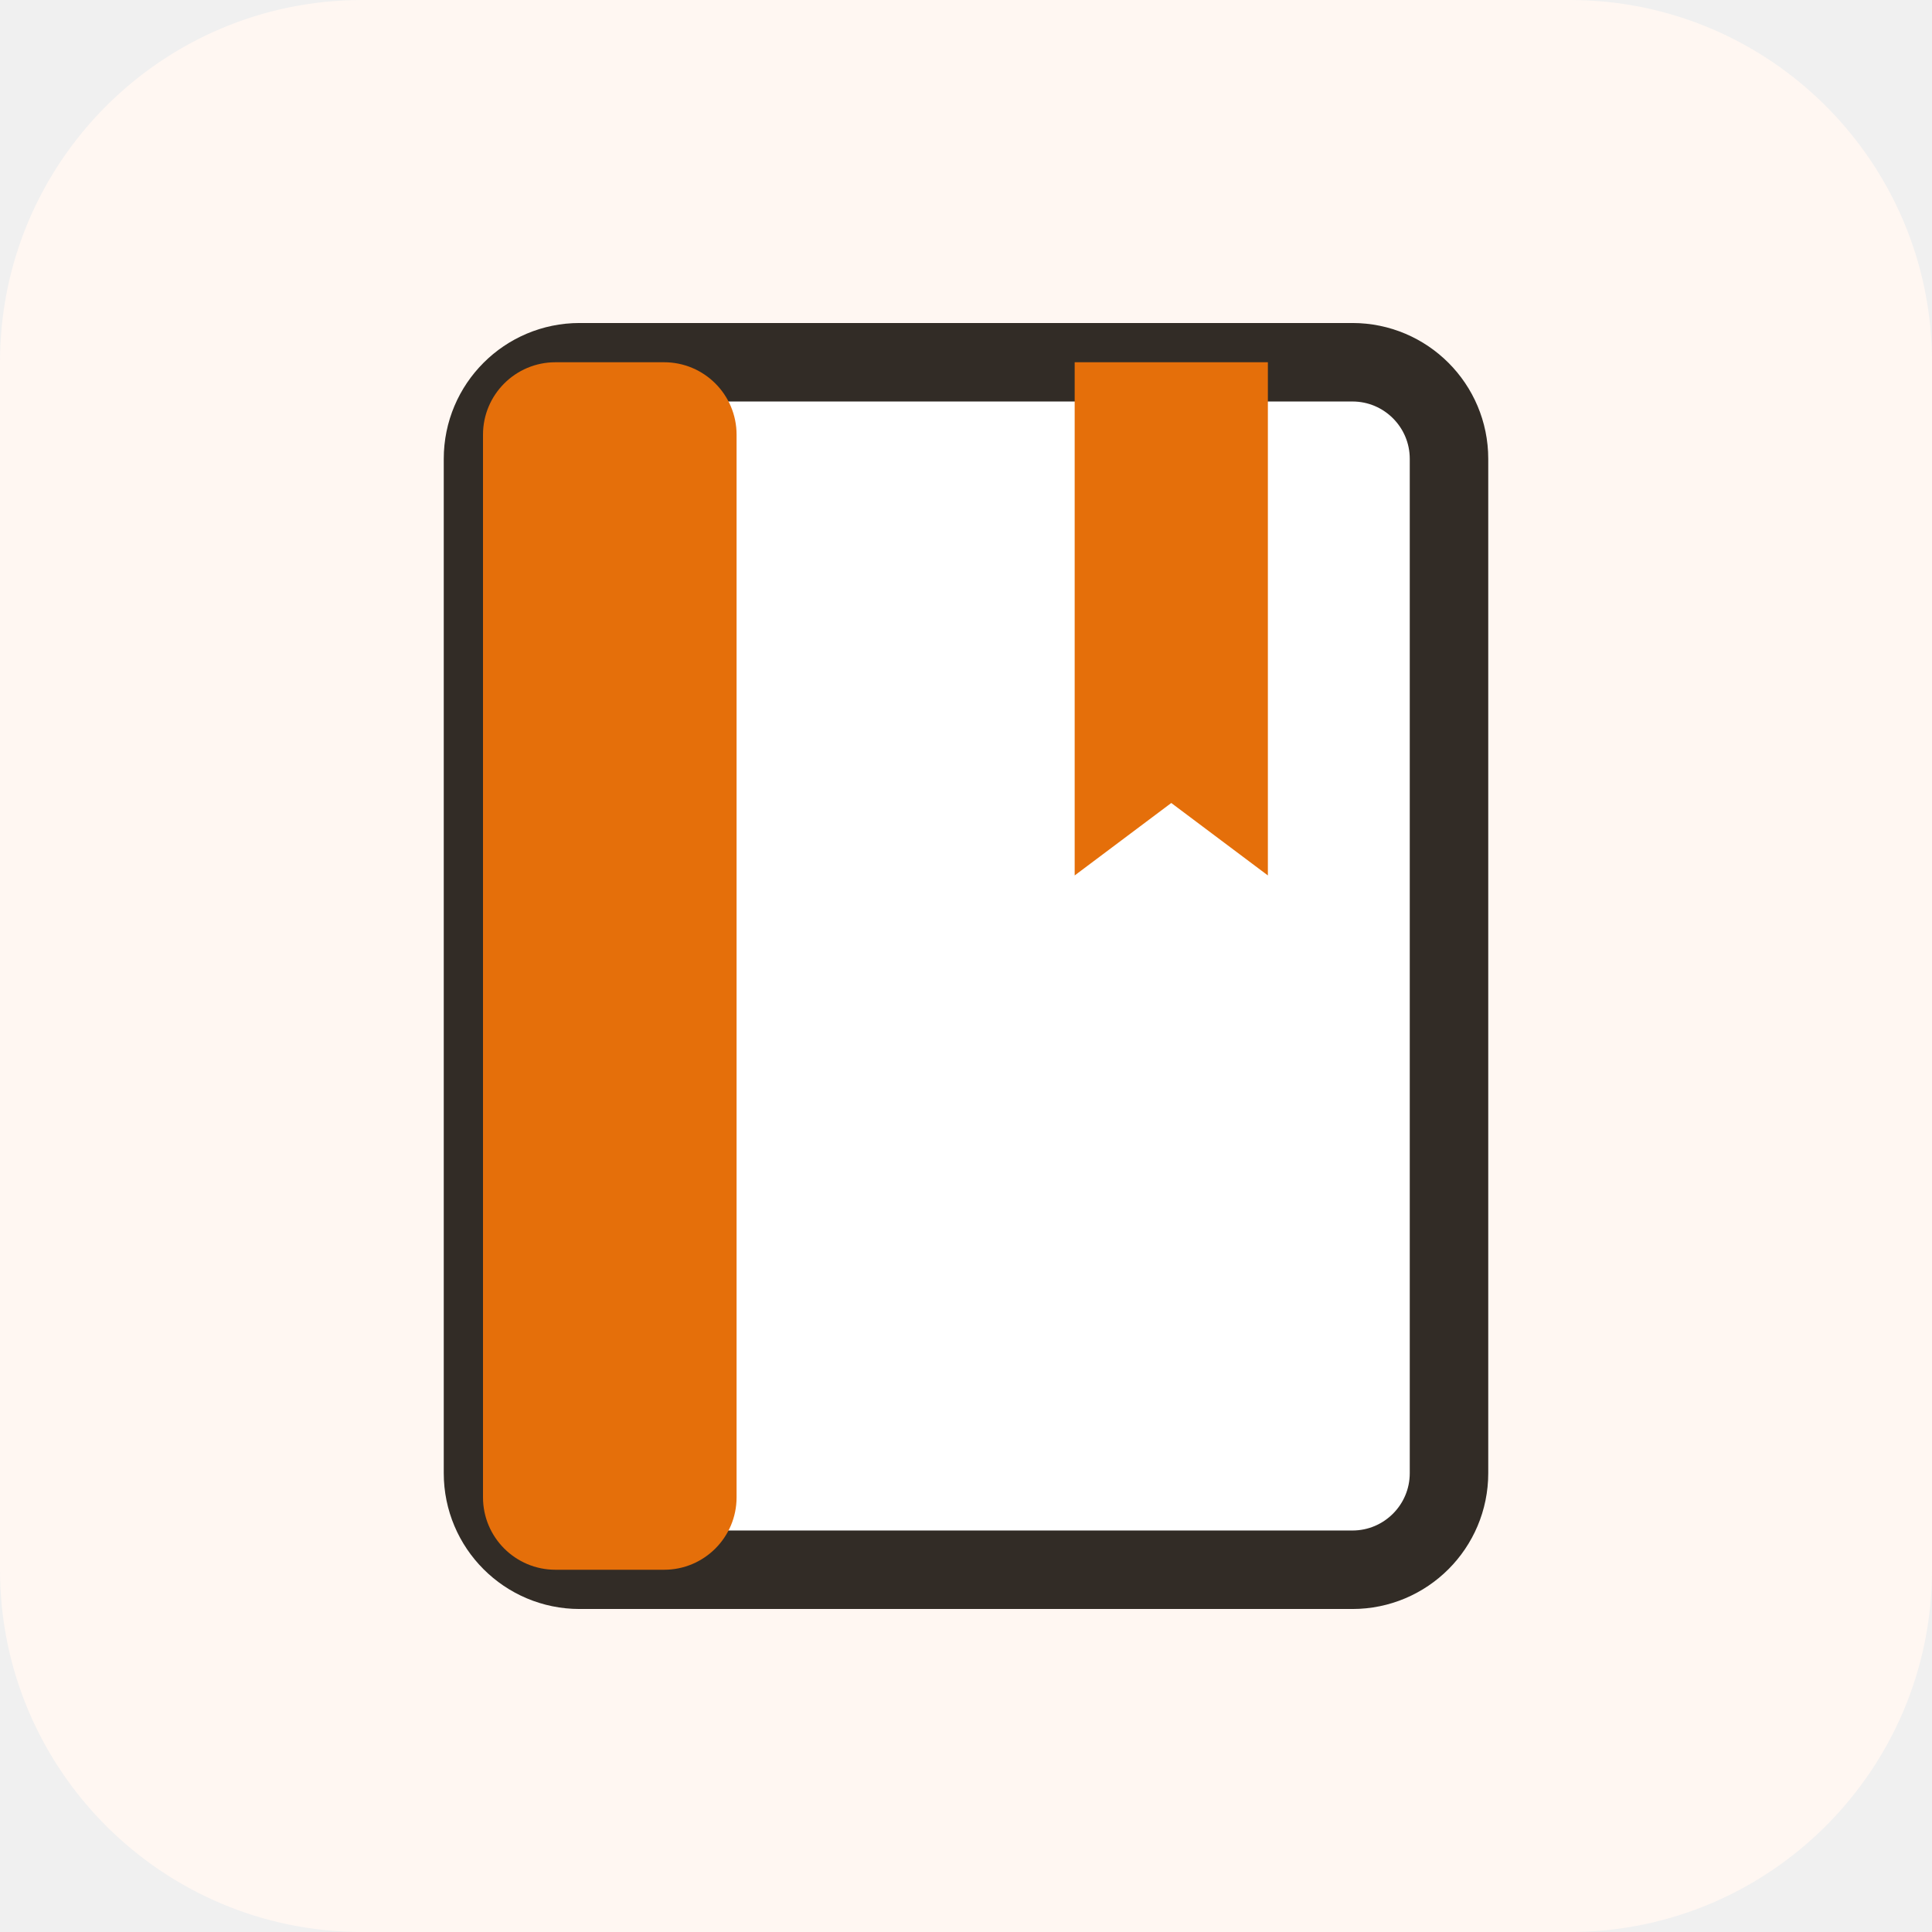
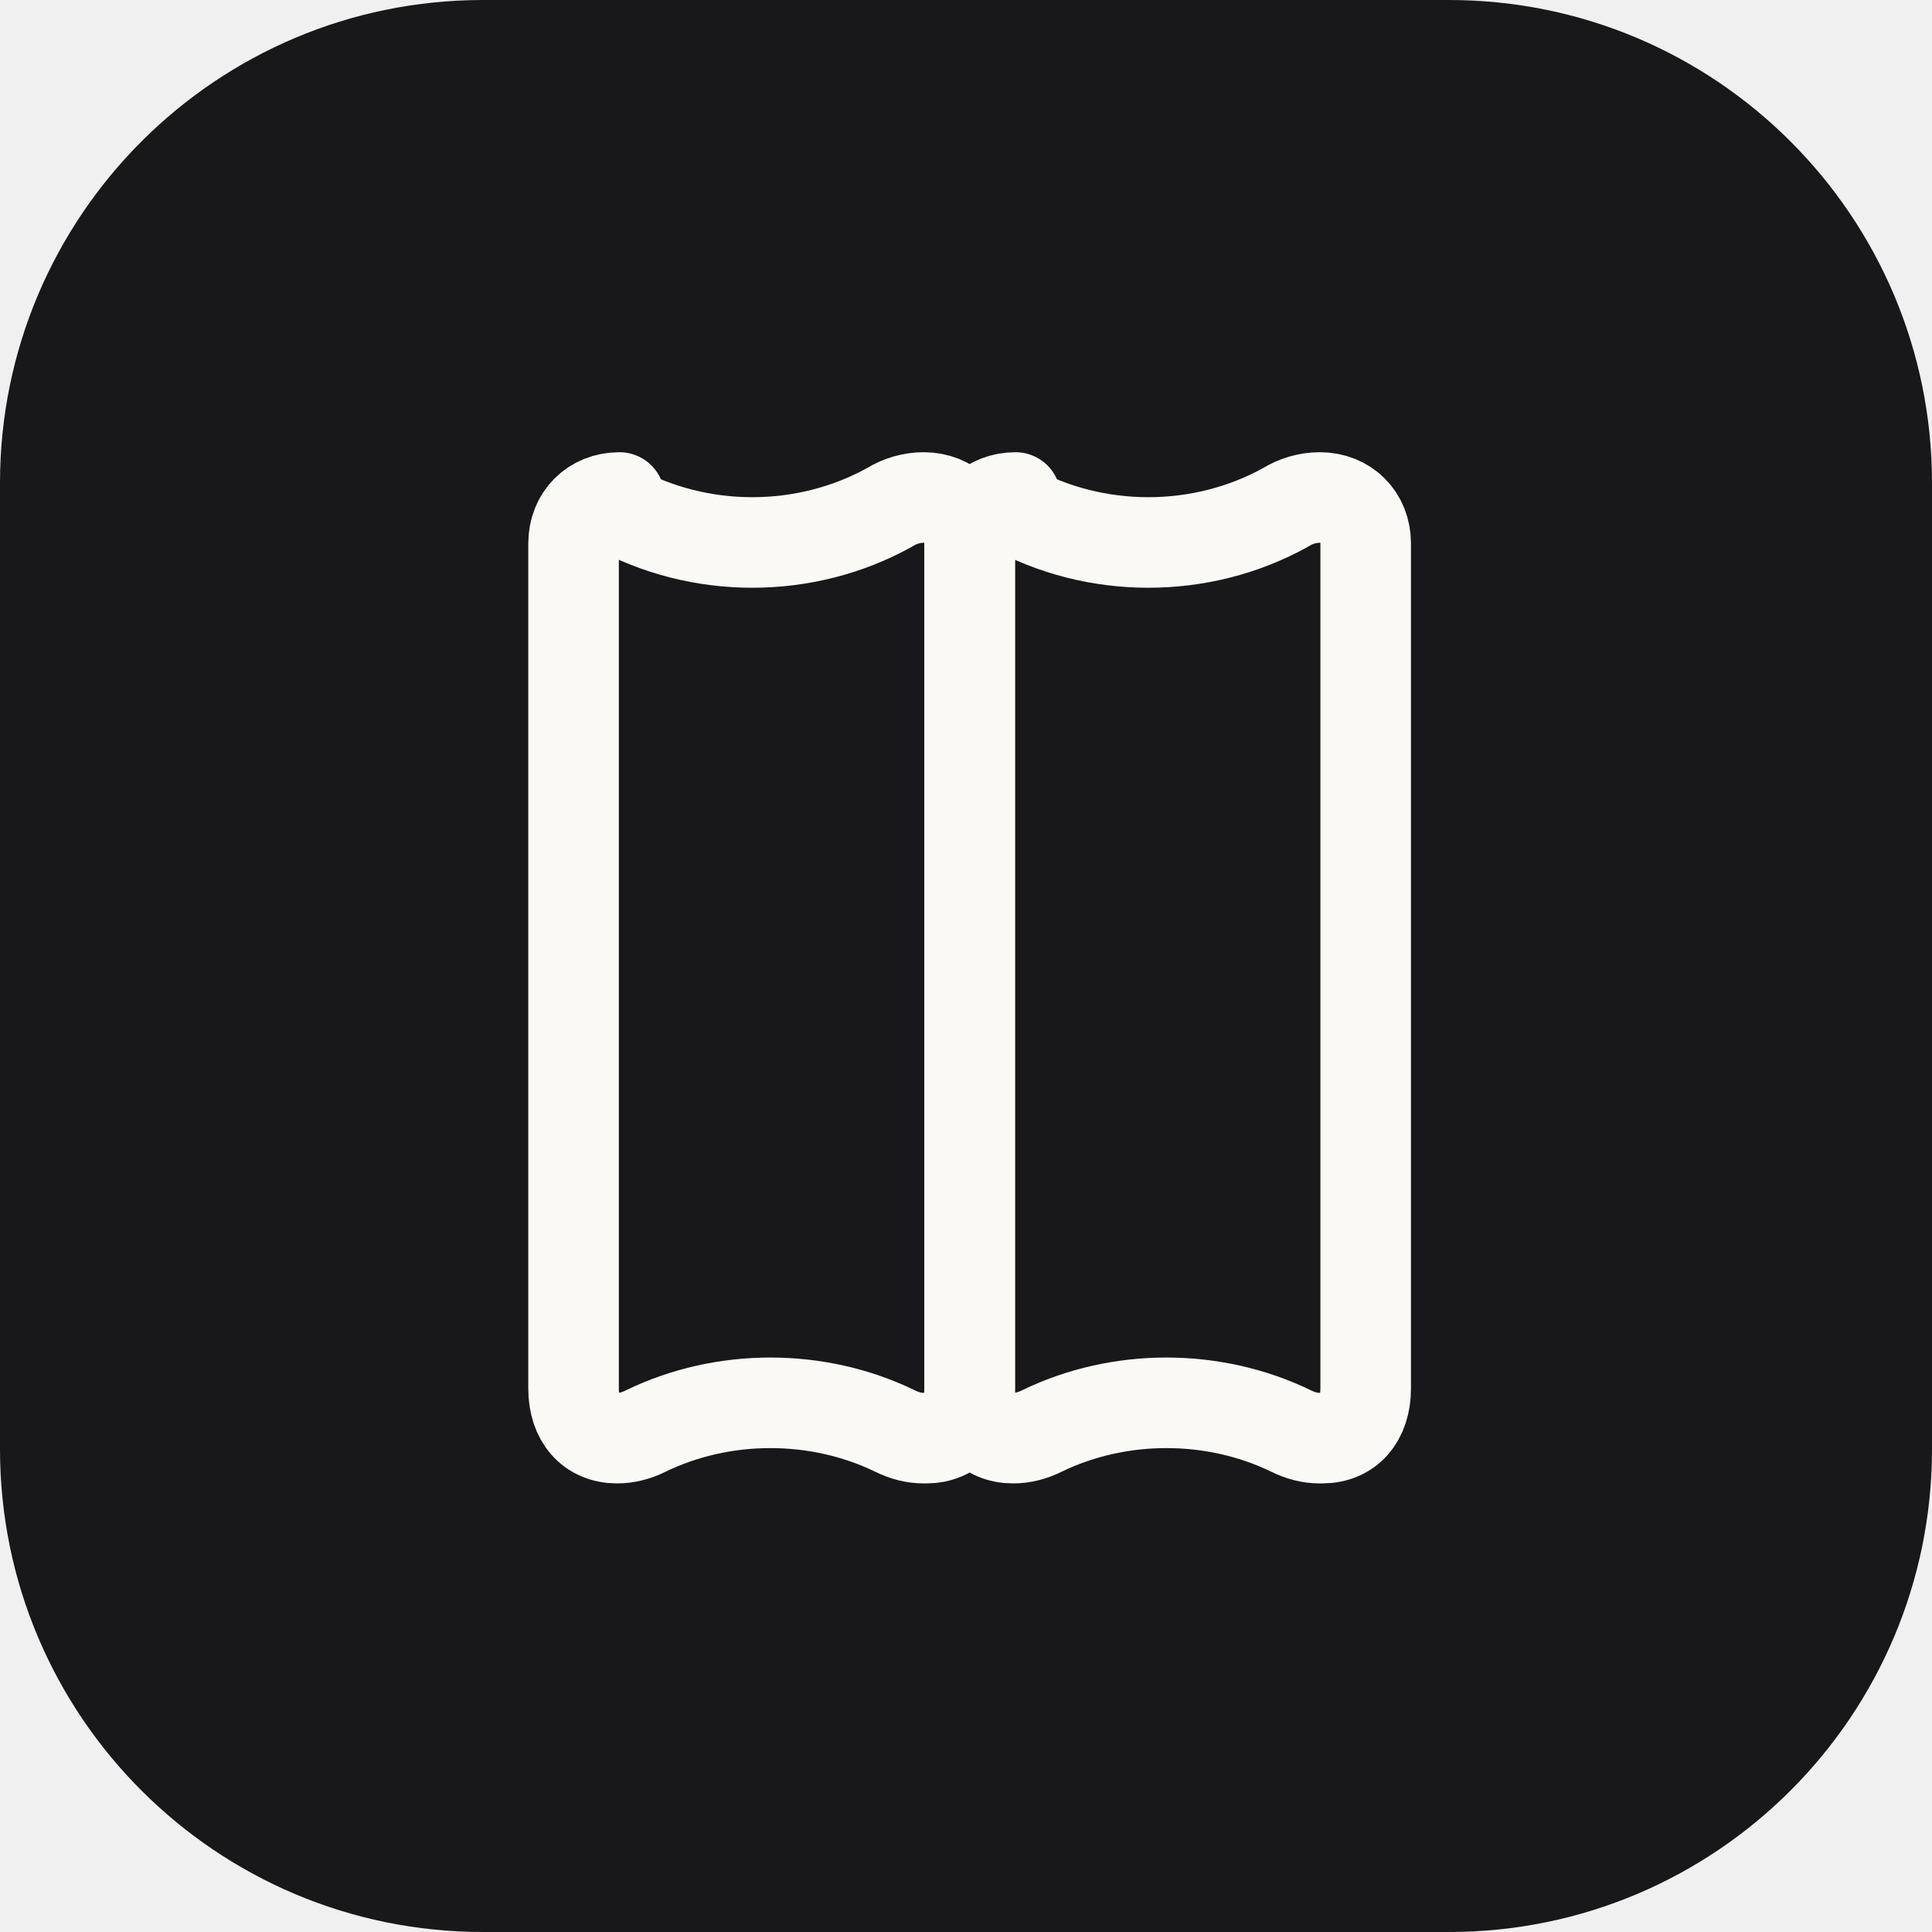
- <svg xmlns="http://www.w3.org/2000/svg" viewBox="0 0 32 32">
-   <rect width="32" height="32" rx="6" fill="#fff7f2" />
-   <rect x="8" y="6" width="16" height="20" rx="1.6" fill="#ffffff" stroke="#322c26" stroke-width="1.3" />
-   <rect x="8" y="6" width="4.2" height="20" rx="1.2" fill="#e56f0a" />
-   <path d="M21 6v8.5l-1.6-1.2-1.6 1.2V6z" fill="#e56f0a" />
+ <svg xmlns="http://www.w3.org/2000/svg" viewBox="0 0 32 32" fill="none">
+   <rect width="32" height="32" rx="8" fill="#18181b" />
+   <path d="M9.5 9v14c0 .5.28.82.72.82.16 0 .32-.04.48-.12 1.28-.62 2.84-.62 4.12 0 .16.08.32.12.48.12h.04c.44 0 .72-.32.72-.82V9c0-.44-.32-.76-.76-.76-.2 0-.4.06-.56.16-1.4.78-3.16.78-4.56 0A.9.9 0 0 0 10.26 8.24c-.44 0-.76.32-.76.76Z" stroke="#faf9f6" stroke-width="1.5" stroke-linecap="round" stroke-linejoin="round" />
+   <path d="M16.06 9v14c0 .5.28.82.72.82.16 0 .32-.04.48-.12 1.28-.62 2.84-.62 4.12 0 .16.08.32.12.48.12h.04c.44 0 .72-.32.72-.82V9c0-.44-.32-.76-.76-.76-.2 0-.4.06-.56.16-1.4.78-3.16.78-4.56 0A.9.9 0 0 0 16.82 8.24c-.44 0-.76.32-.76.76Z" stroke="#faf9f6" stroke-width="1.5" stroke-linecap="round" stroke-linejoin="round" />
+   <path d="M16.06 9v14" stroke="#faf9f6" stroke-width="1.5" stroke-linecap="round" />
</svg>
